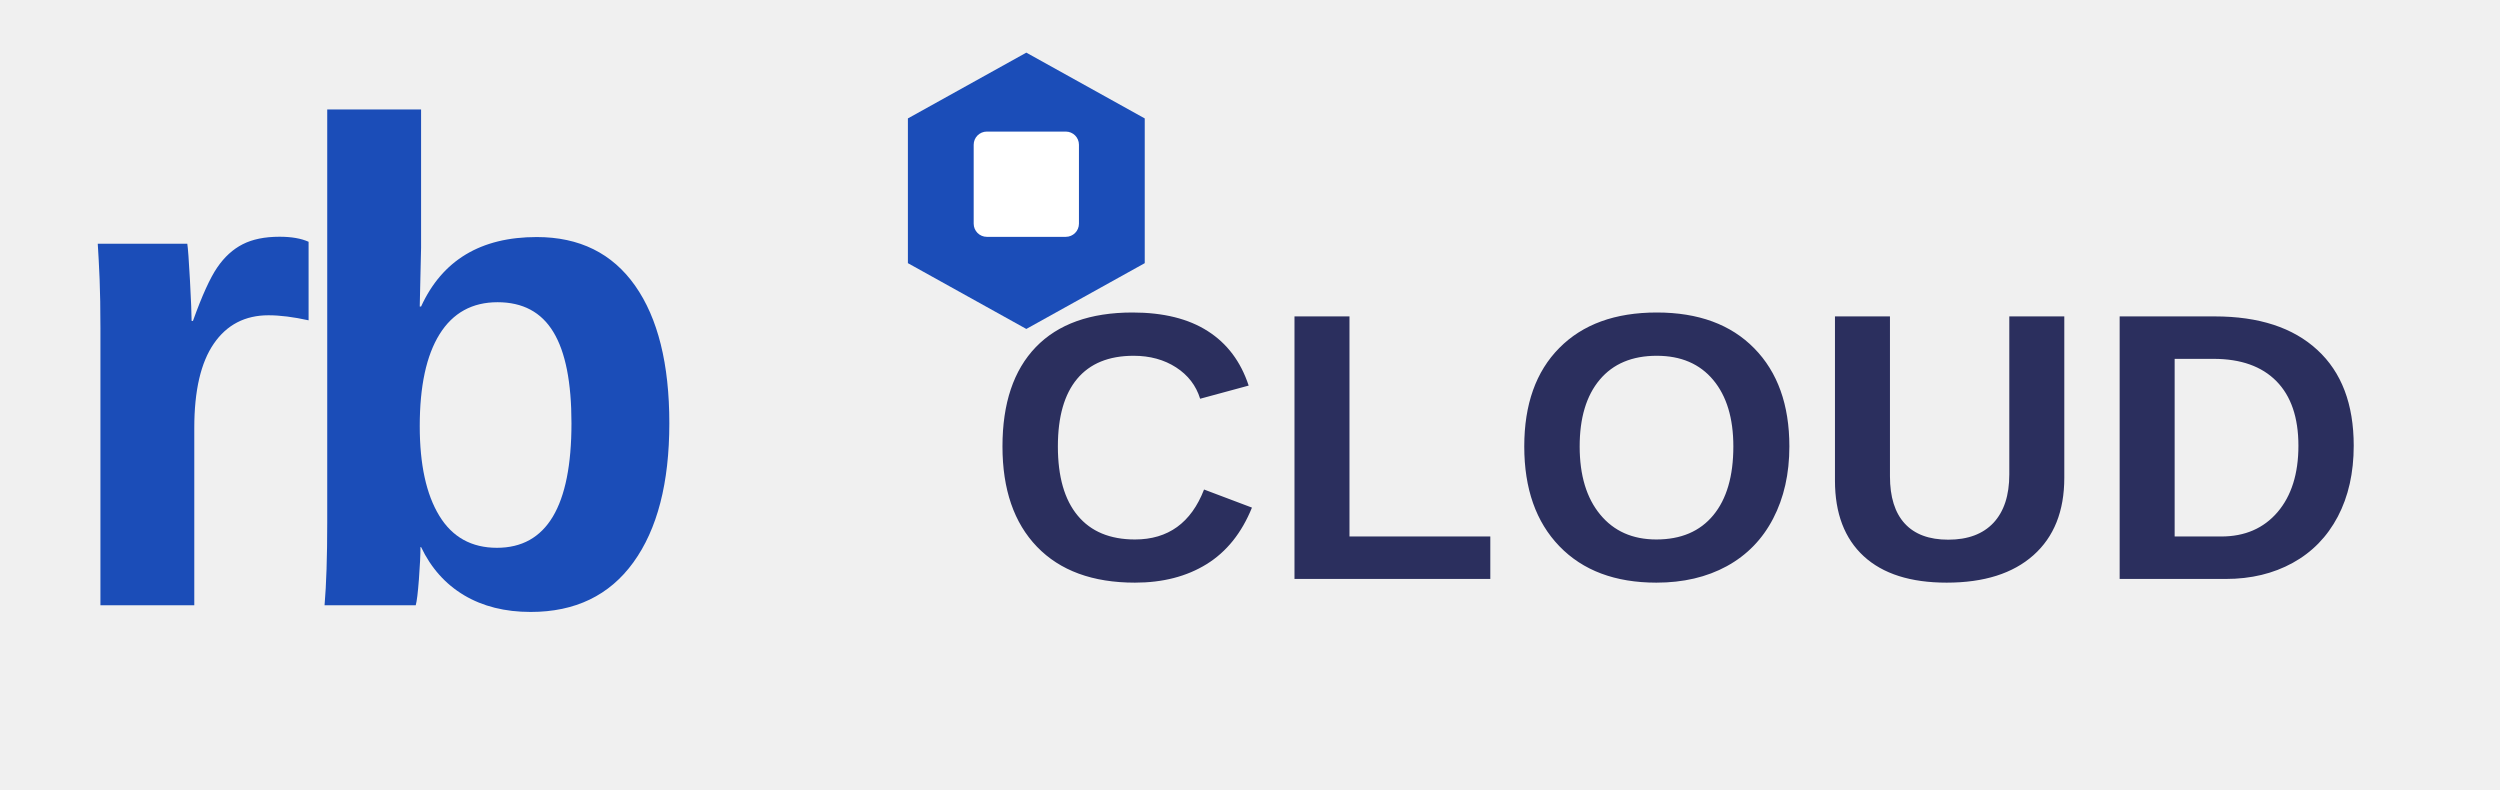
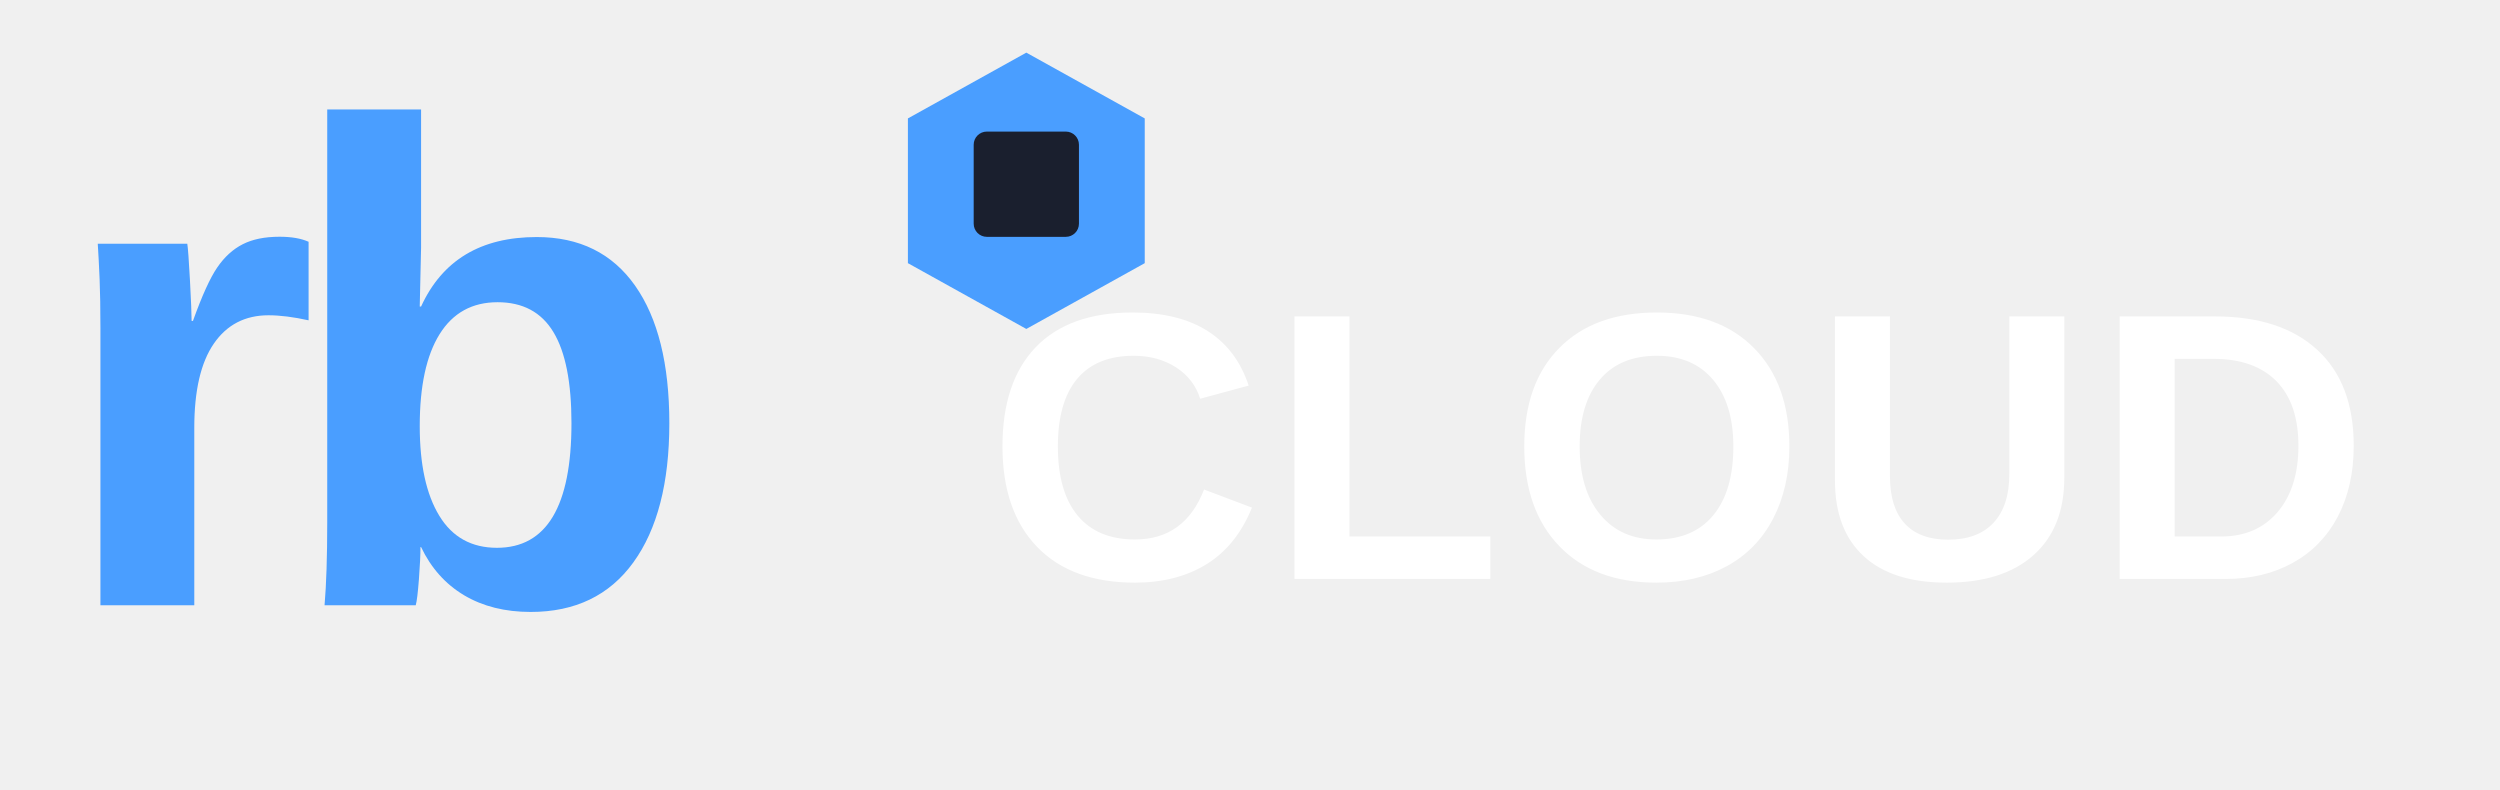
<svg xmlns="http://www.w3.org/2000/svg" viewBox="0 0 380 120" width="380" height="120">
-   <text x="8" y="92" font-family="Arial Black, Arial, Helvetica, sans-serif" font-size="104" font-weight="900" fill="#1B4DB8" letter-spacing="-6">rb</text>
-   <polygon points="138,18 156,8 174,18 174,40 156,50 138,40" fill="#1B4DB8" />
-   <rect x="148" y="20" width="16" height="16" rx="2" fill="#ffffff" />
-   <text x="150" y="88" font-family="Arial Black, Arial, Helvetica, sans-serif" font-size="58" font-weight="900" fill="#2B2F5E" letter-spacing="1">CLOUD</text>
+   <text x="8" y="92" font-family="Arial Black, Arial, Helvetica, sans-serif" font-size="104" font-weight="900" fill="#4A9EFF" letter-spacing="-6">rb</text>
+   <polygon points="138,18 156,8 174,18 174,40 156,50 138,40" fill="#4A9EFF" />
+   <rect x="148" y="20" width="16" height="16" rx="2" fill="#1a1f2e" />
+   <text x="150" y="88" font-family="Arial Black, Arial, Helvetica, sans-serif" font-size="58" font-weight="900" fill="#ffffff" letter-spacing="1">CLOUD</text>
</svg>
